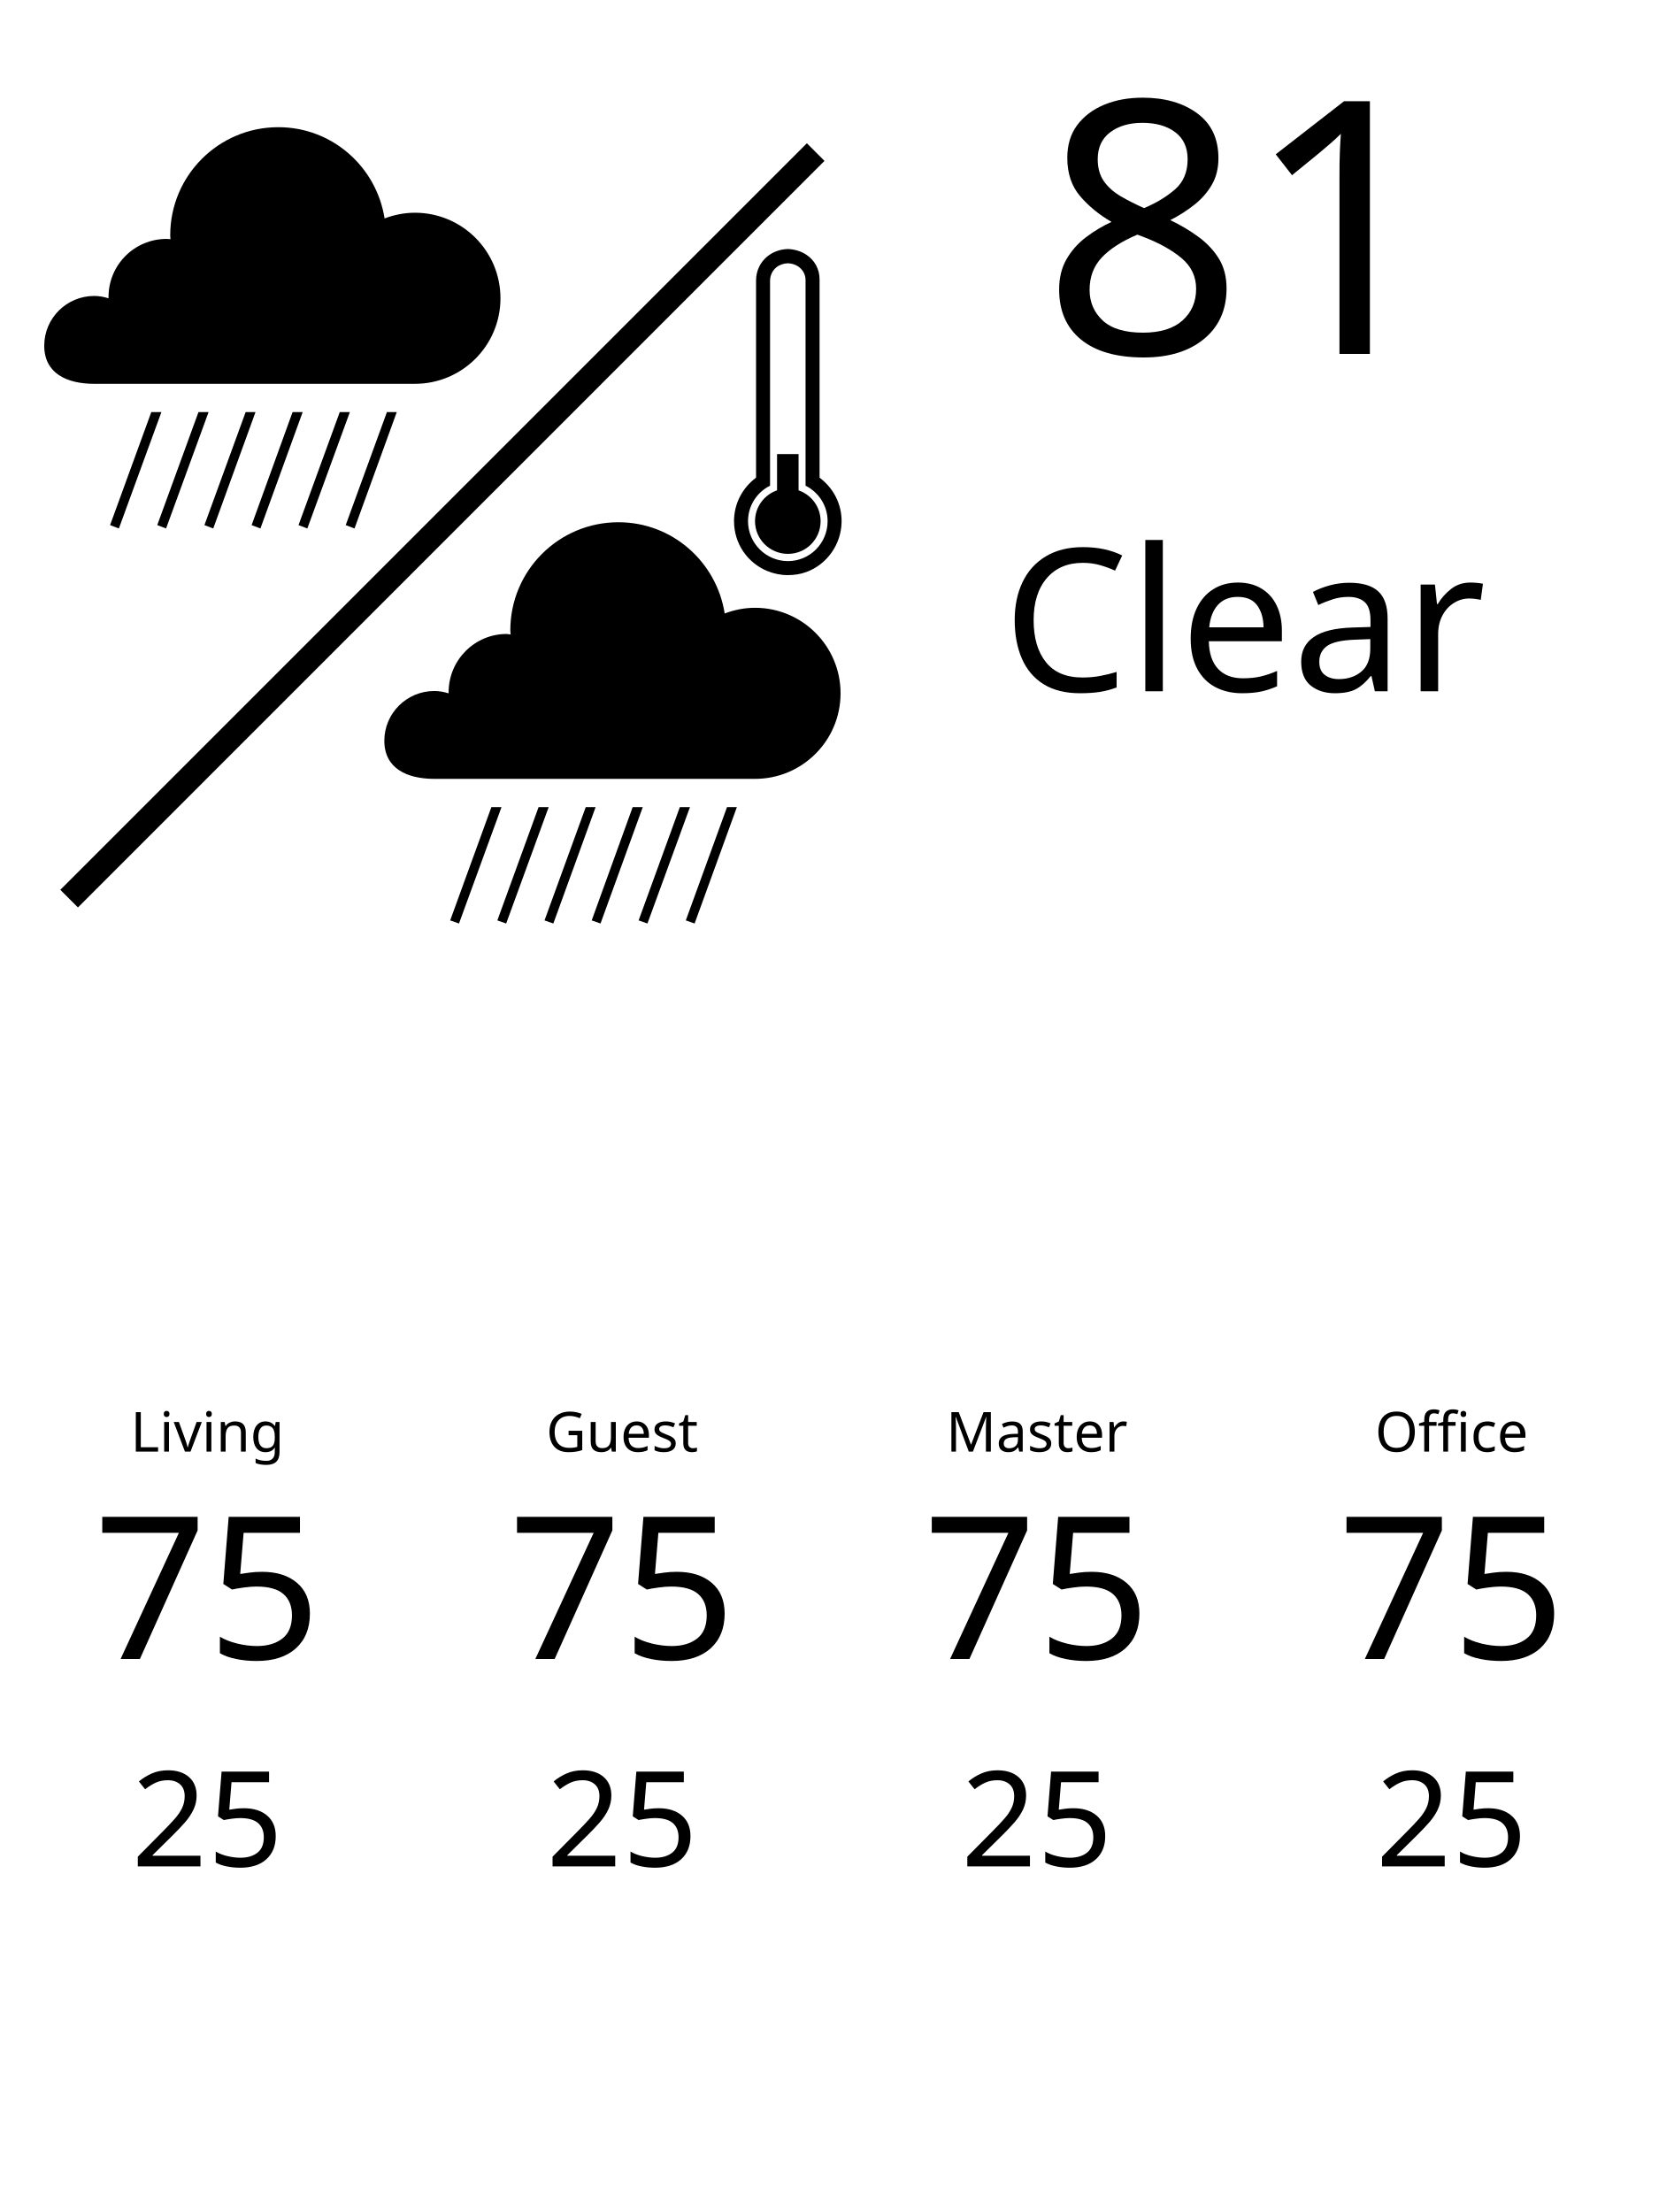
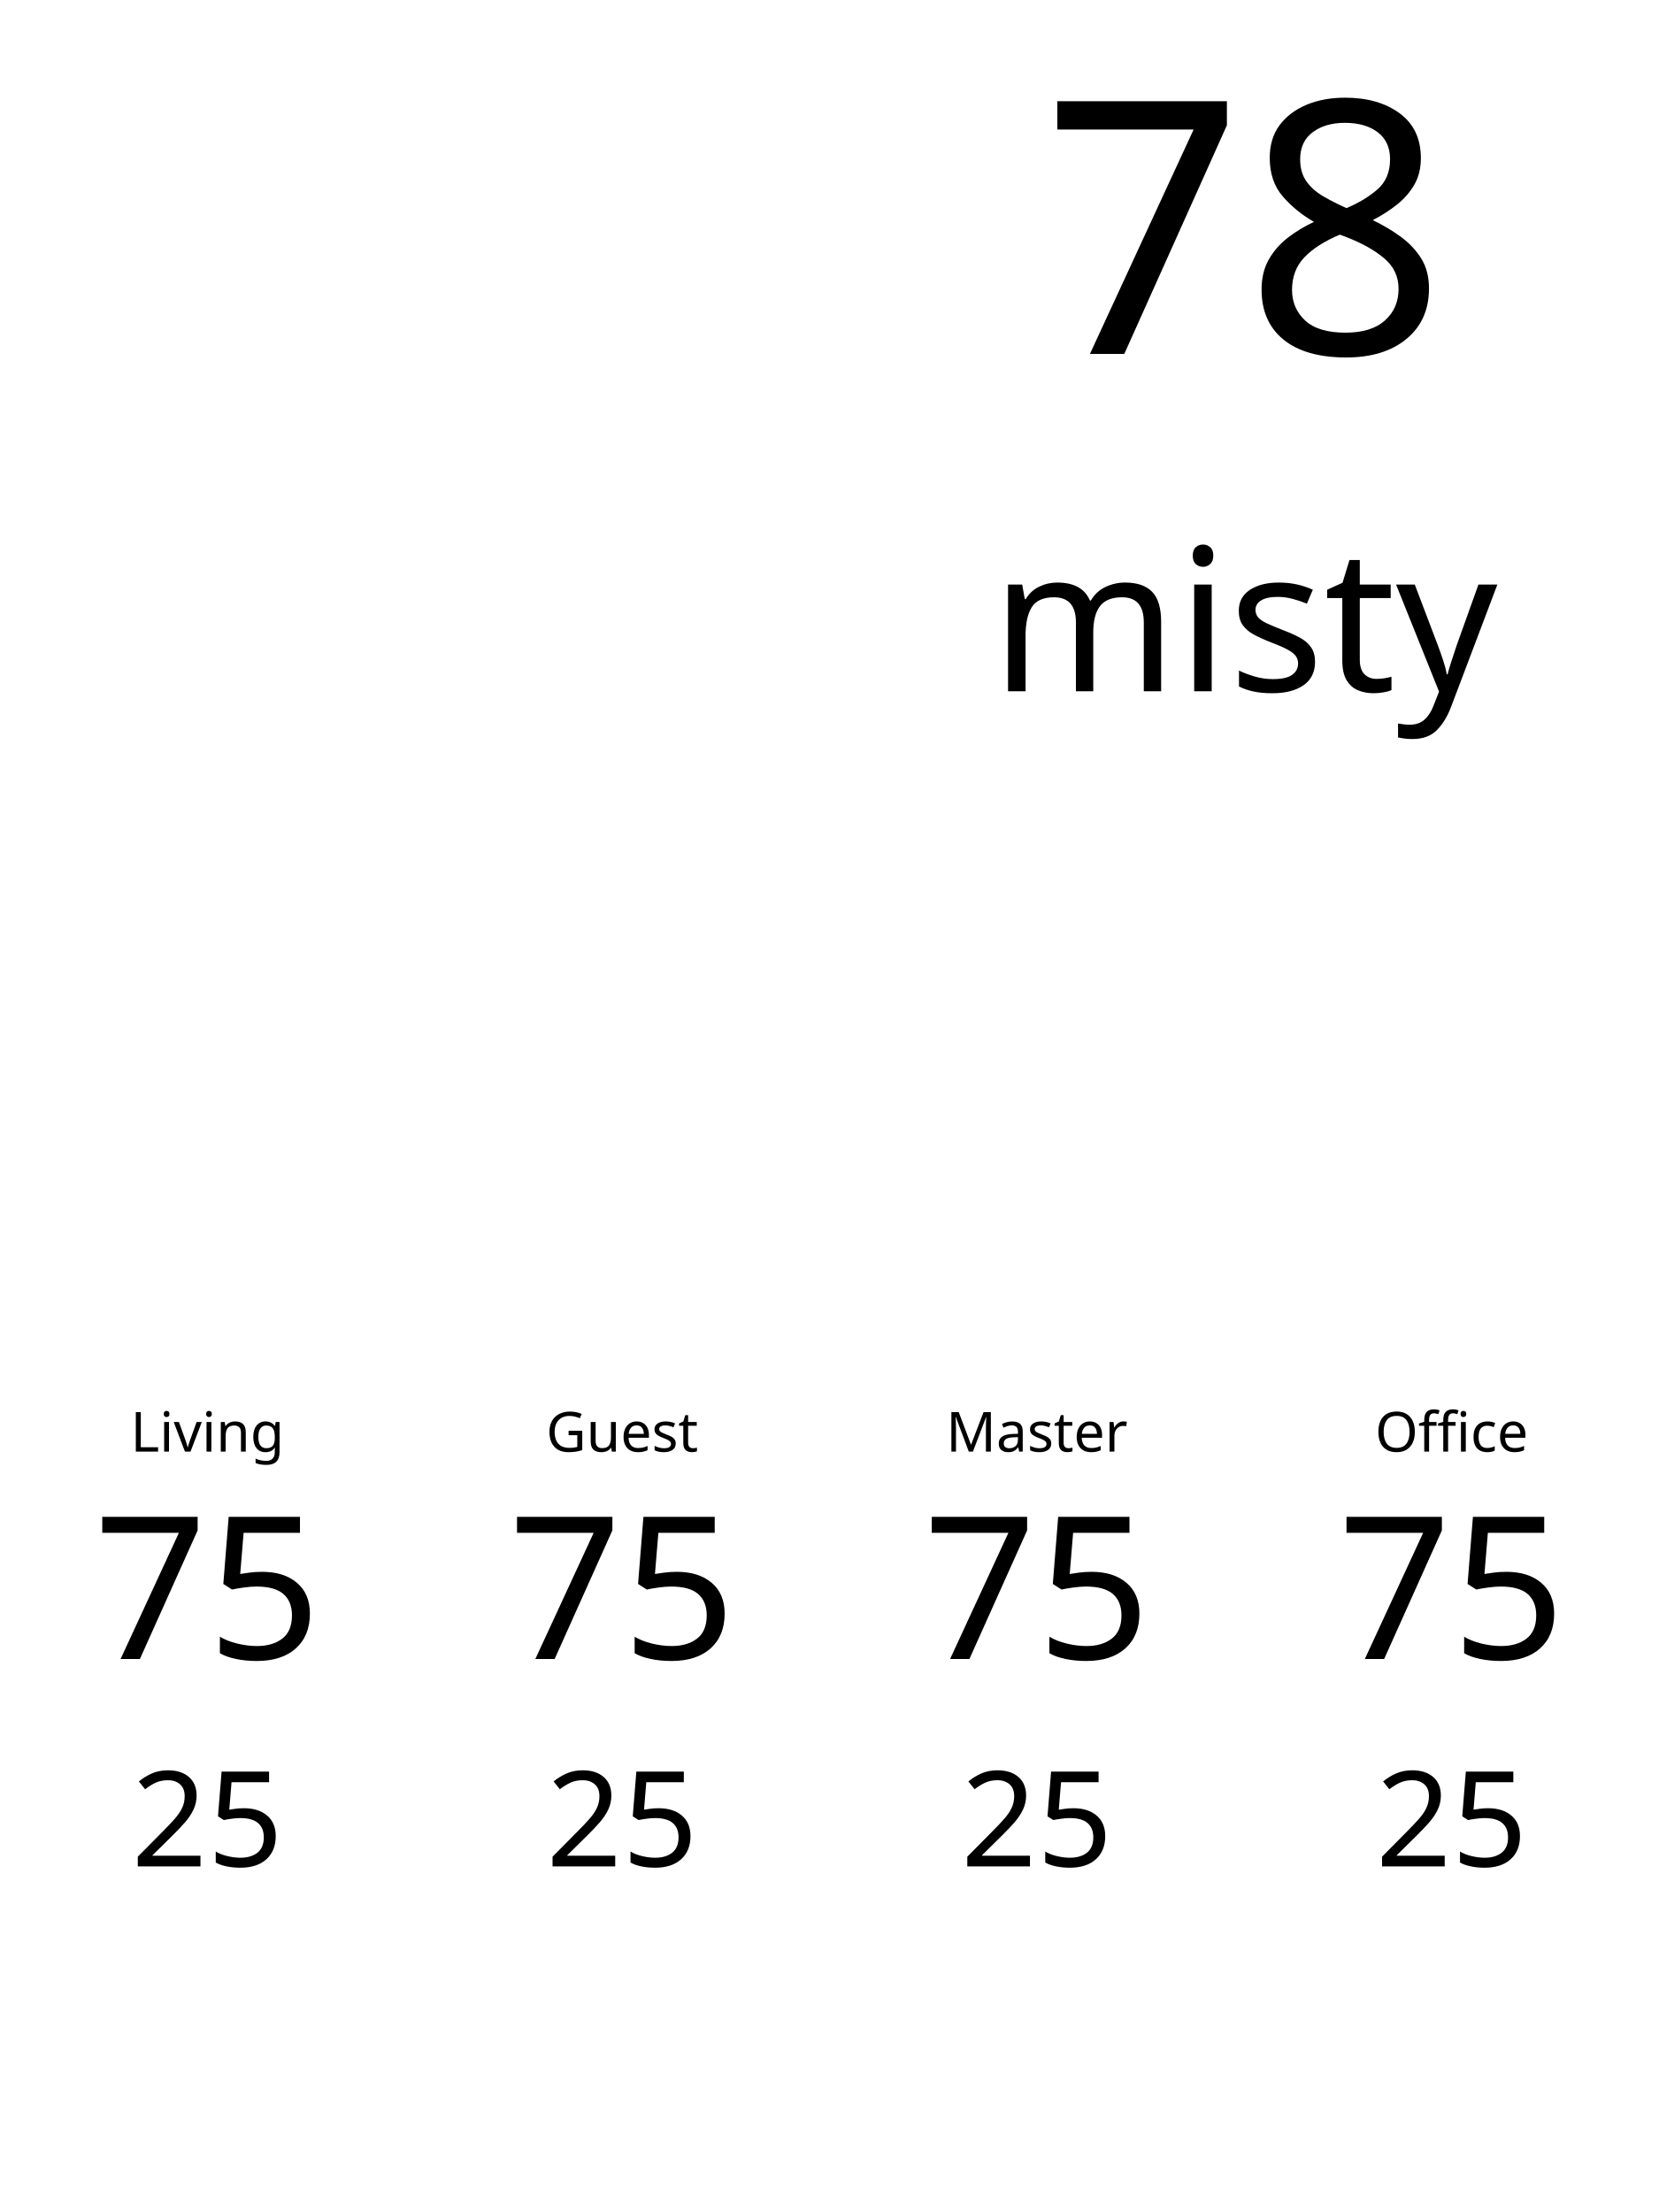
<svg xmlns="http://www.w3.org/2000/svg" width="600" height="800" viewBox="0 0 600 800">
  <g id="outside">
    <svg x="10" y="40" height="300" width="300" viewBox="0 0 100 100">
-       <path d="M30.219,2c-7.202,0-13.031,5.833-13.031,13.031,0,0.163,0.024,0.306,0.031,0.469-0.163-0.011-0.306-0.031-0.469-0.031-3.875,0-7,3.125-7,7v0.156c-0.554-0.166-1.112-0.281-1.719-0.281-3.324,0-6.031,2.679-6.031,6,0,3.323,2.708,4.594,6.031,4.594h38.657c5.696,0,10.312-4.615,10.312-10.313,0-5.697-4.616-10.313-10.312-10.313-1.288,0-2.525,0.259-3.657,0.688-0.983-6.226-6.313-11-12.812-11zm63.719,1.938l-90,90,2.125,2.124,90-90-2.124-2.125zm-2.313,12.75c-0.939,0.03-1.808,0.36-2.469,0.906-0.833,0.688-1.344,1.706-1.344,2.906v23.75c-1.668,1.254-2.648,3.145-2.656,5.219-0.007,2.748,1.643,5.058,4,6.031,0.763,0.315,1.596,0.495,2.469,0.5,0.786,0.005,1.56-0.121,2.25-0.375,2.492-0.909,4.205-3.338,4.25-6.031,0.034-2.111-0.945-4.06-2.656-5.344v-23.906c0-1.267-0.618-2.325-1.594-2.969-0.621-0.411-1.412-0.662-2.219-0.687h-0.031zm0.031,1.718c0.456,0.012,0.869,0.144,1.219,0.375,0.544,0.359,0.906,0.951,0.906,1.657v24.781c1.577,0.786,2.657,2.399,2.657,4.281,0,2.65-2.132,4.812-4.782,4.812s-4.812-2.162-4.812-4.812c0-1.882,1.079-3.495,2.656-4.281v-24.688c0-0.668,0.286-1.242,0.75-1.625,0.372-0.307,0.876-0.486,1.406-0.5zm-76.75,17.938l-4.968,13.625,1.062,0.406,5.125-14.031h-1.219zm5.688,0l-4.969,13.625,1.063,0.406,5.124-14.031h-1.218zm5.687,0l-4.969,13.625,1.063,0.406,5.094-14.031h-1.188zm5.657,0l-4.938,13.625,1.062,0.406,5.094-14.031h-1.218zm5.687,0l-4.969,13.625,1.063,0.406,5.125-14.031h-1.219zm5.687,0l-4.968,13.625,1.062,0.406,5.094-14.031h-1.188zm47.032,5.062v4.375c-1.546,0.535-2.656,1.991-2.656,3.719,0,2.18,1.788,3.938,3.968,3.938,2.181,0,3.938-1.758,3.938-3.938,0-1.728-1.11-3.184-2.656-3.719v-4.375h-2.594zm-19.125,8.219c-7.202,0-13.031,5.833-13.031,13.031,0,0.163,0.024,0.337,0.031,0.5-0.163-0.011-0.306-0.062-0.469-0.062-3.875,0-7,3.156-7,7.031v0.125c-0.554-0.166-1.112-0.281-1.719-0.281-3.323,0-6.031,2.679-6.031,6,0,3.323,2.708,4.593,6.031,4.593h38.657c5.696,0.002,10.312-4.614,10.312-10.312,0-5.697-4.616-10.312-10.312-10.312-1.288,0-2.525,0.258-3.657,0.687-0.983-6.227-6.313-11-12.812-11zm-15.313,34.344l-4.968,13.656,1.062,0.375,5.125-14.031h-1.219zm5.688,0l-4.969,13.656,1.063,0.375,5.124-14.031h-1.218zm5.687,0l-4.969,13.656,1.063,0.375,5.094-14.031h-1.188zm5.657,0l-4.938,13.656,1.062,0.375,5.094-14.031h-1.218zm5.687,0l-4.969,13.656,1.063,0.375,5.125-14.031h-1.219zm5.687,0l-4.968,13.656,1.062,0.375,5.094-14.031h-1.188z" />
+       <path d="M-164.455,42.312h4.747v-4.703h-4.747V42.312z M-159.266,42.749h-5.63V37.17h5.63V42.749      L-159.266,42.749z M-166.221,44.062h8.279v-8.203h-8.279V44.062L-166.221,44.062z M-157.5,44.5h-9.163v-9.079h9.163V44.5      L-157.5,44.5z" />
    </svg>
    <text x="450" y="128" font-family="Verdana" font-size="128" text-anchor="middle" alignment-baseline="auto">
-                     81
+                     78
                </text>
    <text x="450" y="250" font-family="Verdana" font-size="72" text-anchor="middle">
-                     Clear
+                     misty
                </text>
  </g>
  <g id="inside">
    <text x="75" y="525" font-family="Verdana" font-size="20" text-anchor="middle">Living</text>
    <text x="75" y="600" font-family="Verdana" font-size="72" text-anchor="middle">75</text>
    <text x="75" y="675" font-family="Verdana" font-size="48" text-anchor="middle">25</text>
    <text x="225" y="525" font-family="Verdana" font-size="20" text-anchor="middle">Guest</text>
    <text x="225" y="600" font-family="Verdana" font-size="72" text-anchor="middle">75</text>
    <text x="225" y="675" font-family="Verdana" font-size="48" text-anchor="middle">25</text>
    <text x="375" y="525" font-family="Verdana" font-size="20" text-anchor="middle">Master</text>
    <text x="375" y="600" font-family="Verdana" font-size="72" text-anchor="middle">75</text>
    <text x="375" y="675" font-family="Verdana" font-size="48" text-anchor="middle">25</text>
    <text x="525" y="525" font-family="Verdana" font-size="20" text-anchor="middle">Office</text>
    <text x="525" y="600" font-family="Verdana" font-size="72" text-anchor="middle">75</text>
    <text x="525" y="675" font-family="Verdana" font-size="48" text-anchor="middle">25</text>
  </g>
</svg>
